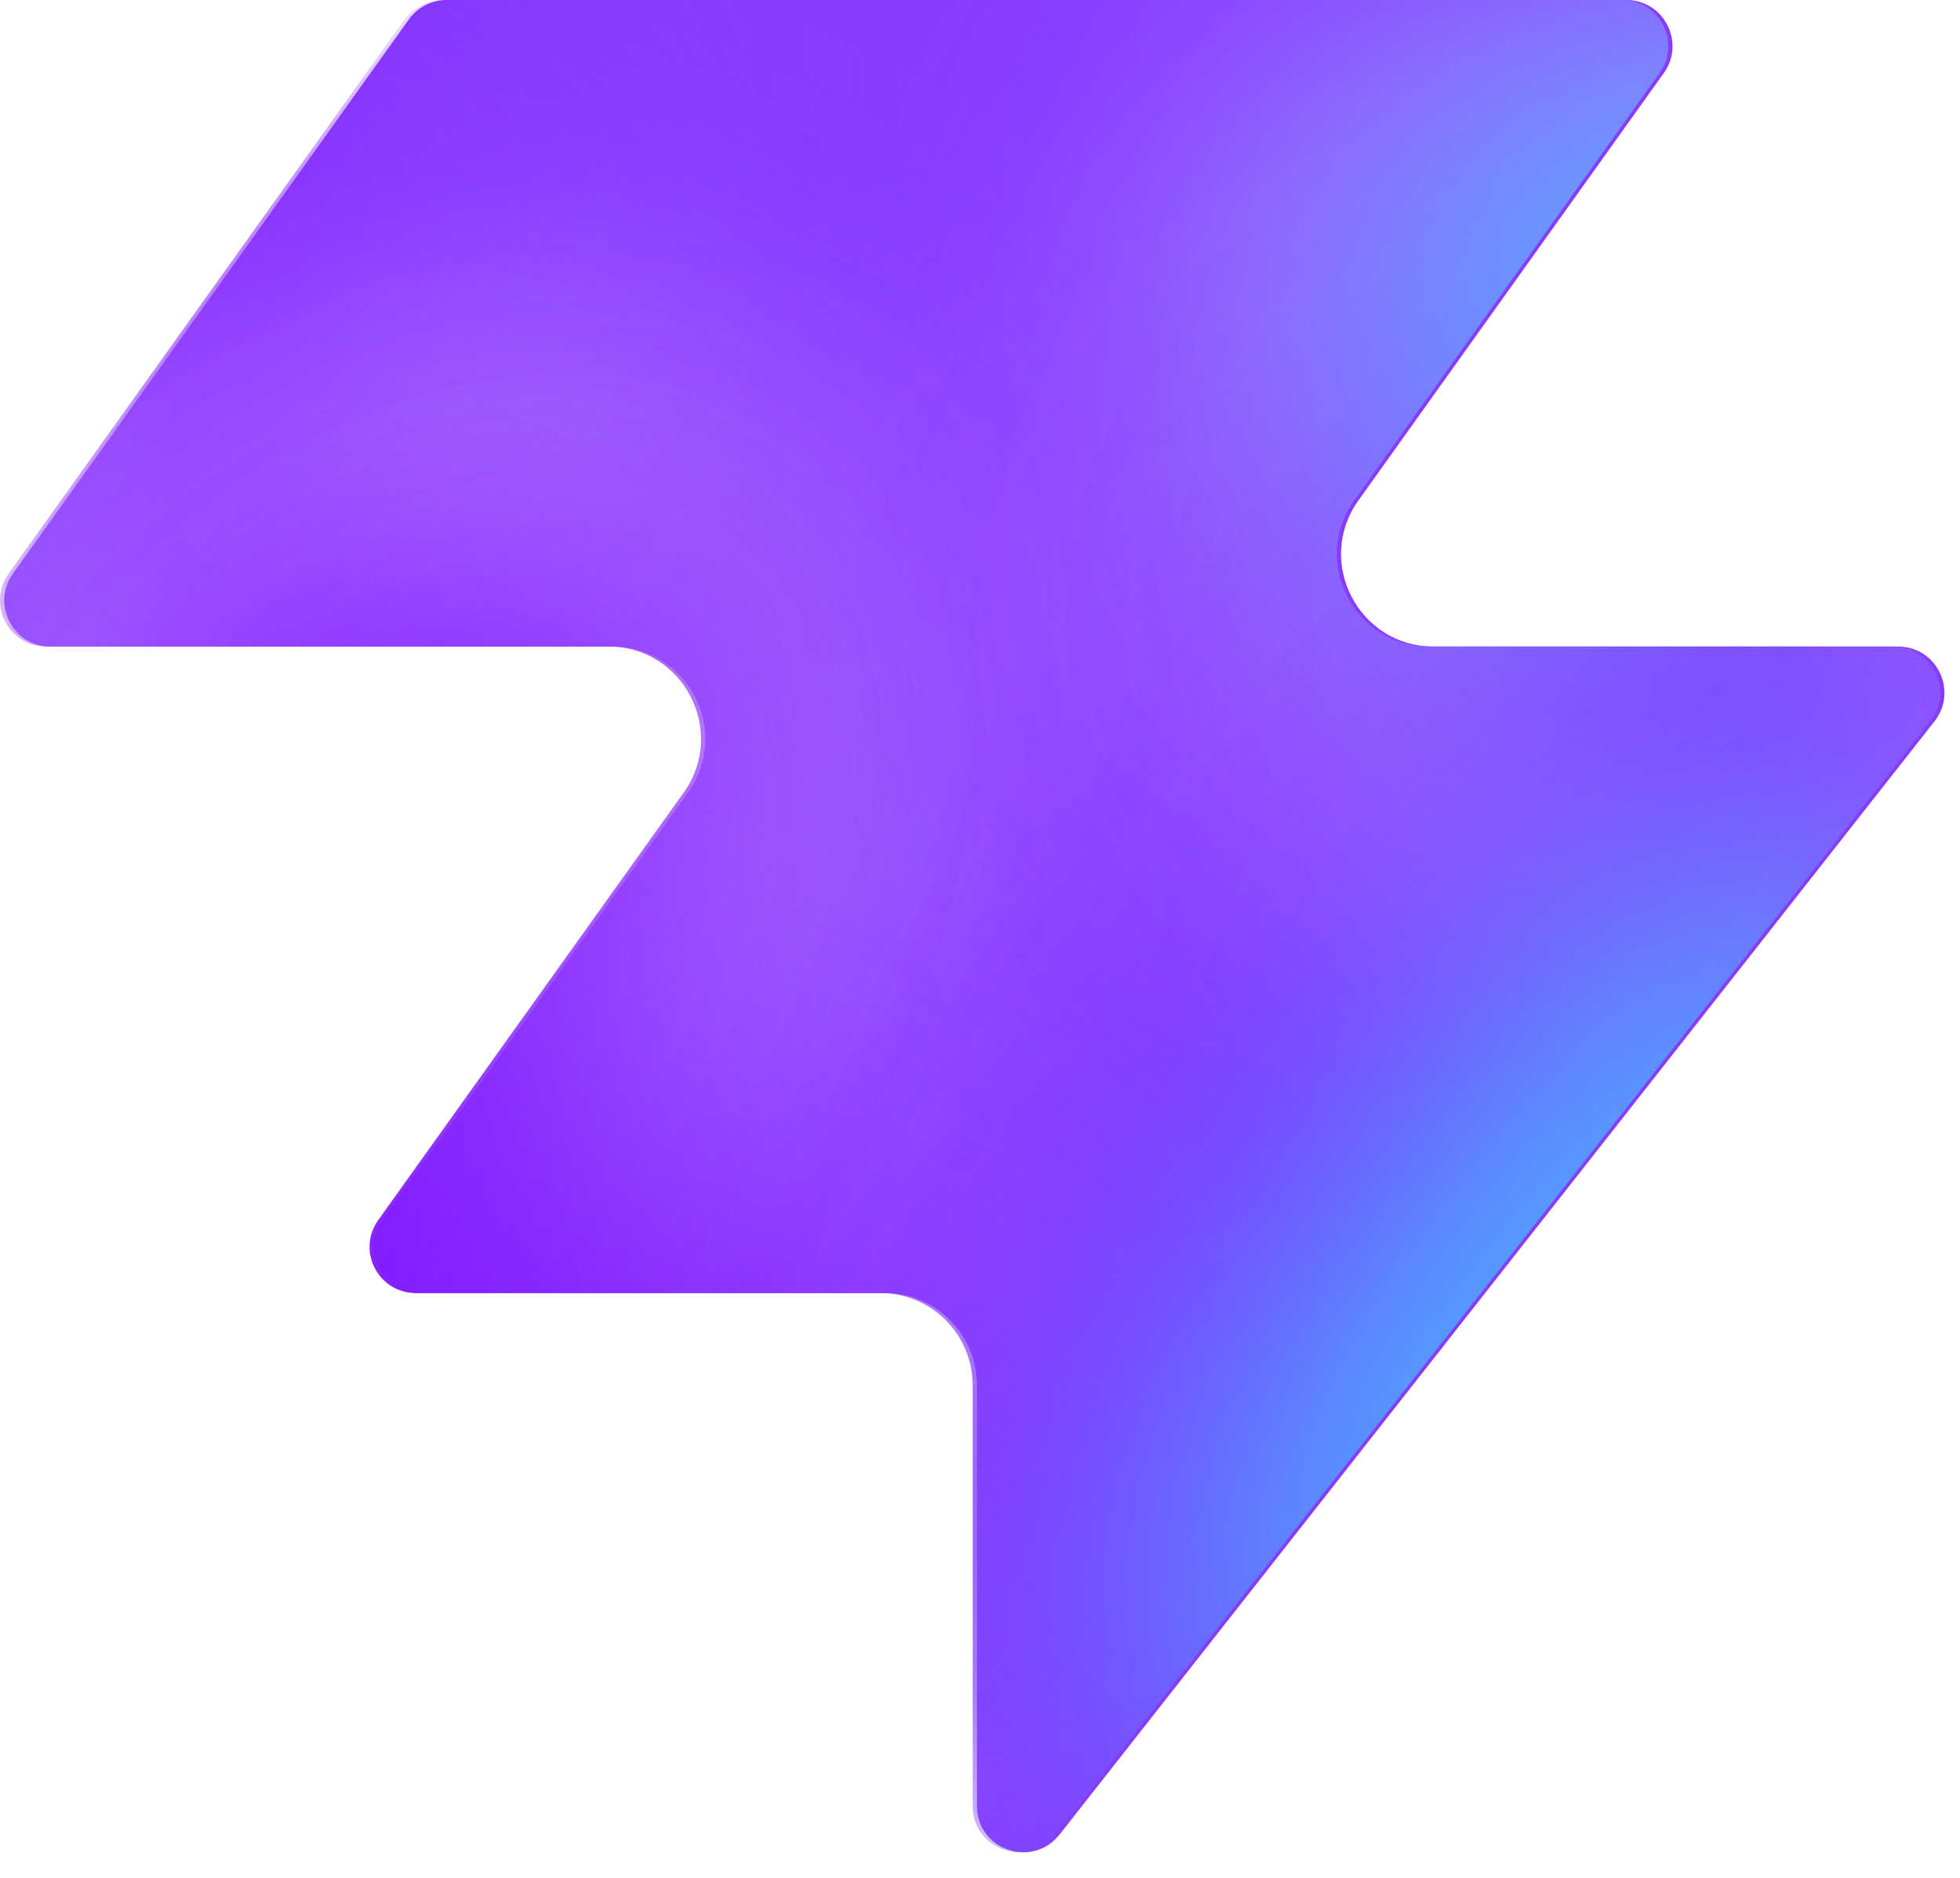
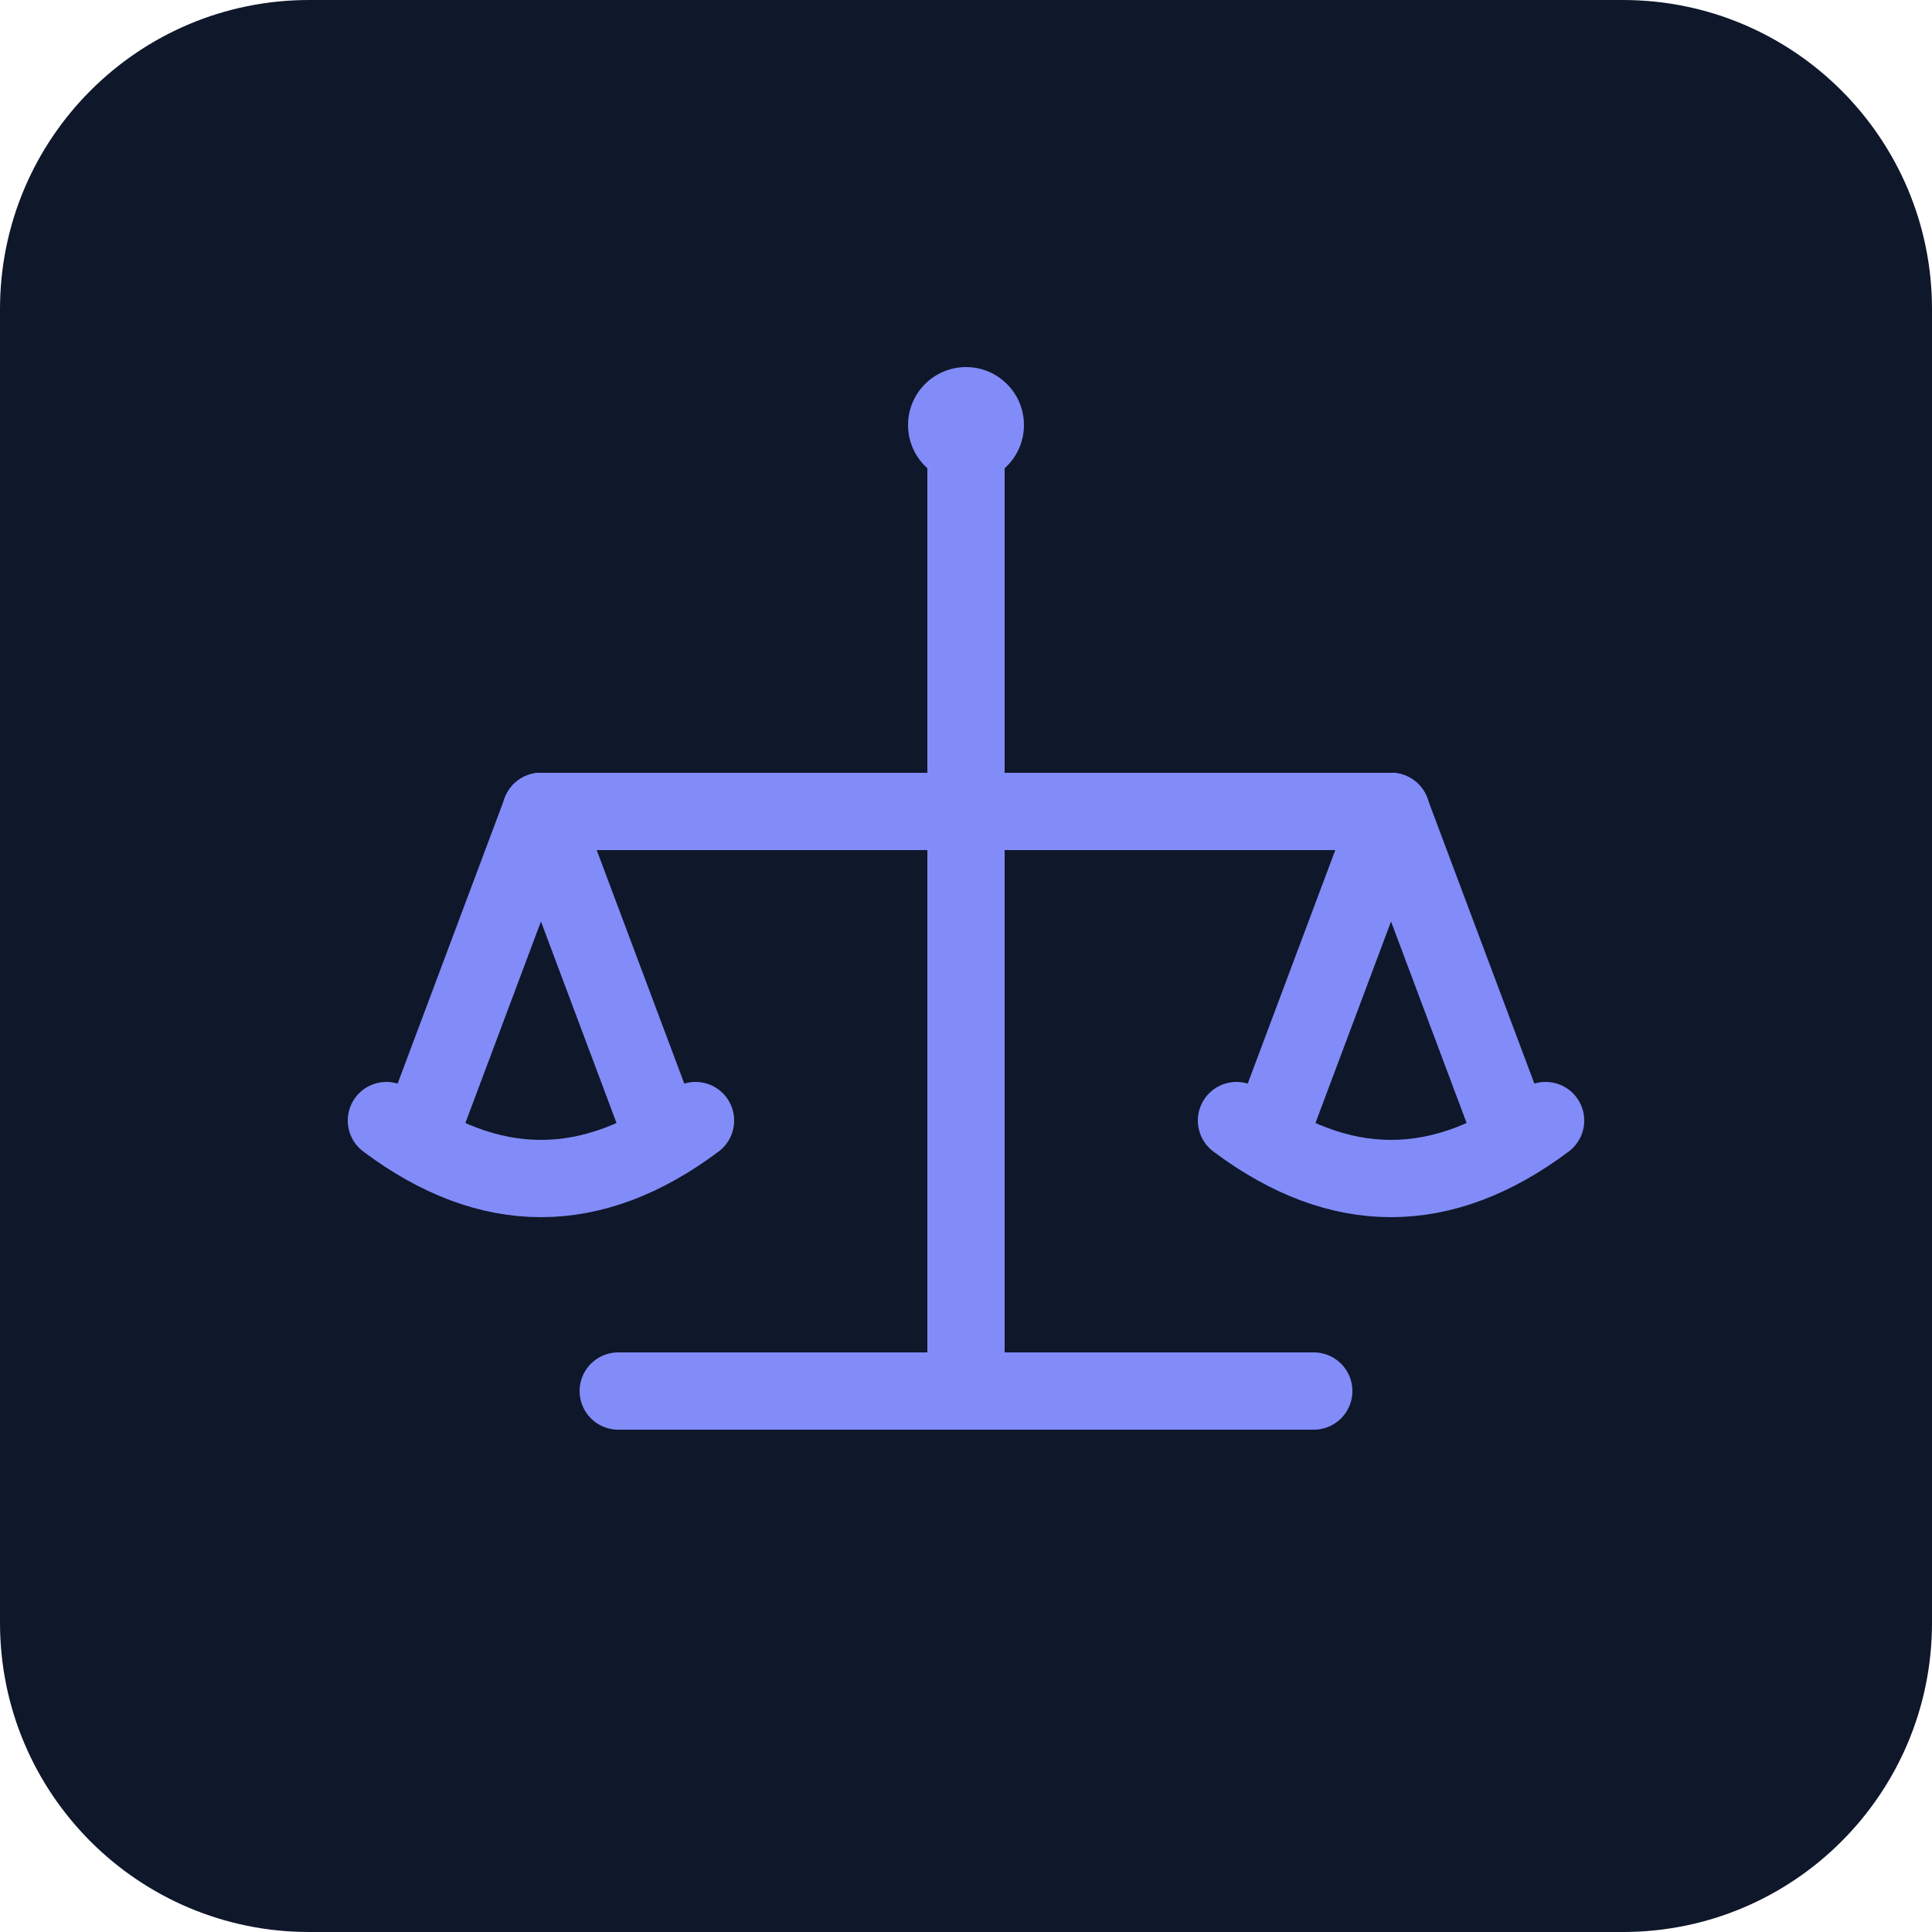
- <svg xmlns="http://www.w3.org/2000/svg" width="48" height="46" fill="none" viewBox="0 0 48 46">
-   <path fill="#863bff" d="M25.946 44.938c-.664.845-2.021.375-2.021-.698V33.937a2.26 2.26 0 0 0-2.262-2.262H10.287c-.92 0-1.456-1.04-.92-1.788l7.48-10.471c1.07-1.497 0-3.578-1.842-3.578H1.237c-.92 0-1.456-1.04-.92-1.788L10.013.474c.214-.297.556-.474.92-.474h28.894c.92 0 1.456 1.04.92 1.788l-7.48 10.471c-1.07 1.498 0 3.579 1.842 3.579h11.377c.943 0 1.473 1.088.89 1.83L25.947 44.94z" style="fill:#863bff;fill:color(display-p3 .525 .23 1);fill-opacity:1" />
-   <mask id="a" width="48" height="46" x="0" y="0" maskUnits="userSpaceOnUse" style="mask-type:alpha">
-     <path fill="#000" d="M25.842 44.938c-.664.844-2.021.375-2.021-.698V33.937a2.26 2.26 0 0 0-2.262-2.262H10.183c-.92 0-1.456-1.04-.92-1.788l7.48-10.471c1.07-1.498 0-3.579-1.842-3.579H1.133c-.92 0-1.456-1.04-.92-1.787L9.91.473c.214-.297.556-.474.92-.474h28.894c.92 0 1.456 1.04.92 1.788l-7.48 10.471c-1.07 1.498 0 3.578 1.842 3.578h11.377c.943 0 1.473 1.088.89 1.832L25.843 44.94z" style="fill:#000;fill-opacity:1" />
-   </mask>
-   <g mask="url(#a)">
-     <g filter="url(#b)">
-       <ellipse cx="5.508" cy="14.704" fill="#ede6ff" rx="5.508" ry="14.704" style="fill:#ede6ff;fill:color(display-p3 .927 .903 1);fill-opacity:1" transform="matrix(.00324 1 1 -.00324 -4.47 31.516)" />
-     </g>
-     <g filter="url(#c)">
-       <ellipse cx="10.399" cy="29.851" fill="#ede6ff" rx="10.399" ry="29.851" style="fill:#ede6ff;fill:color(display-p3 .927 .903 1);fill-opacity:1" transform="matrix(.00324 1 1 -.00324 -39.328 7.883)" />
-     </g>
-     <g filter="url(#d)">
-       <ellipse cx="5.508" cy="30.487" fill="#7e14ff" rx="5.508" ry="30.487" style="fill:#7e14ff;fill:color(display-p3 .492 .077 1);fill-opacity:1" transform="rotate(89.814 -25.913 -14.639)scale(1 -1)" />
-     </g>
-     <g filter="url(#e)">
-       <ellipse cx="5.508" cy="30.599" fill="#7e14ff" rx="5.508" ry="30.599" style="fill:#7e14ff;fill:color(display-p3 .492 .077 1);fill-opacity:1" transform="rotate(89.814 -32.644 -3.334)scale(1 -1)" />
-     </g>
-     <g filter="url(#f)">
-       <ellipse cx="5.508" cy="30.599" fill="#7e14ff" rx="5.508" ry="30.599" style="fill:#7e14ff;fill:color(display-p3 .492 .077 1);fill-opacity:1" transform="matrix(.00324 1 1 -.00324 -34.34 30.47)" />
-     </g>
-     <g filter="url(#g)">
-       <ellipse cx="14.072" cy="22.078" fill="#ede6ff" rx="14.072" ry="22.078" style="fill:#ede6ff;fill:color(display-p3 .927 .903 1);fill-opacity:1" transform="rotate(93.35 24.506 48.493)scale(-1 1)" />
-     </g>
-     <g filter="url(#h)">
-       <ellipse cx="3.47" cy="21.501" fill="#7e14ff" rx="3.47" ry="21.501" style="fill:#7e14ff;fill:color(display-p3 .492 .077 1);fill-opacity:1" transform="rotate(89.009 28.708 47.59)scale(-1 1)" />
-     </g>
-     <g filter="url(#i)">
-       <ellipse cx="3.47" cy="21.501" fill="#7e14ff" rx="3.47" ry="21.501" style="fill:#7e14ff;fill:color(display-p3 .492 .077 1);fill-opacity:1" transform="rotate(89.009 28.708 47.59)scale(-1 1)" />
-     </g>
-     <g filter="url(#j)">
-       <ellipse cx=".387" cy="8.972" fill="#7e14ff" rx="4.407" ry="29.108" style="fill:#7e14ff;fill:color(display-p3 .492 .077 1);fill-opacity:1" transform="rotate(39.51 .387 8.972)" />
-     </g>
-     <g filter="url(#k)">
-       <ellipse cx="47.523" cy="-6.092" fill="#7e14ff" rx="4.407" ry="29.108" style="fill:#7e14ff;fill:color(display-p3 .492 .077 1);fill-opacity:1" transform="rotate(37.892 47.523 -6.092)" />
-     </g>
-     <g filter="url(#l)">
-       <ellipse cx="41.412" cy="6.333" fill="#47bfff" rx="5.971" ry="9.665" style="fill:#47bfff;fill:color(display-p3 .28 .748 1);fill-opacity:1" transform="rotate(37.892 41.412 6.333)" />
-     </g>
-     <g filter="url(#m)">
-       <ellipse cx="-1.879" cy="38.332" fill="#7e14ff" rx="4.407" ry="29.108" style="fill:#7e14ff;fill:color(display-p3 .492 .077 1);fill-opacity:1" transform="rotate(37.892 -1.88 38.332)" />
-     </g>
-     <g filter="url(#n)">
-       <ellipse cx="-1.879" cy="38.332" fill="#7e14ff" rx="4.407" ry="29.108" style="fill:#7e14ff;fill:color(display-p3 .492 .077 1);fill-opacity:1" transform="rotate(37.892 -1.88 38.332)" />
-     </g>
-     <g filter="url(#o)">
-       <ellipse cx="35.651" cy="29.907" fill="#7e14ff" rx="4.407" ry="29.108" style="fill:#7e14ff;fill:color(display-p3 .492 .077 1);fill-opacity:1" transform="rotate(37.892 35.651 29.907)" />
-     </g>
-     <g filter="url(#p)">
-       <ellipse cx="38.418" cy="32.4" fill="#47bfff" rx="5.971" ry="15.297" style="fill:#47bfff;fill:color(display-p3 .28 .748 1);fill-opacity:1" transform="rotate(37.892 38.418 32.4)" />
-     </g>
+ <svg xmlns="http://www.w3.org/2000/svg" viewBox="0 0 100 100">
+   <rect width="100" height="100" rx="16" fill="#0f172a" />
+   <g transform="translate(50,50)" fill="none" stroke="#818cf8" stroke-width="4" stroke-linecap="round" stroke-linejoin="round">
+     <line x1="0" y1="-28" x2="0" y2="22" />
+     <line x1="-18" y1="22" x2="18" y2="22" />
+     <line x1="-22" y1="-8" x2="22" y2="-8" />
+     <line x1="-22" y1="-8" x2="-28" y2="8" />
+     <line x1="-22" y1="-8" x2="-16" y2="8" />
+     <path d="M -30 8 Q -22 14 -14 8" />
+     <line x1="22" y1="-8" x2="28" y2="8" />
+     <line x1="22" y1="-8" x2="16" y2="8" />
+     <path d="M 14 8 Q 22 14 30 8" />
+     <circle cx="0" cy="-28" r="3" fill="#818cf8" stroke="none" />
  </g>
-   <defs>
-     <filter id="b" width="60.045" height="41.654" x="-19.77" y="16.149" color-interpolation-filters="sRGB" filterUnits="userSpaceOnUse">
-       <feFlood flood-opacity="0" result="BackgroundImageFix" />
-       <feBlend in="SourceGraphic" in2="BackgroundImageFix" result="shape" />
-       <feGaussianBlur result="effect1_foregroundBlur_2002_17158" stdDeviation="7.659" />
-     </filter>
-     <filter id="c" width="90.34" height="51.437" x="-54.613" y="-7.533" color-interpolation-filters="sRGB" filterUnits="userSpaceOnUse">
-       <feFlood flood-opacity="0" result="BackgroundImageFix" />
-       <feBlend in="SourceGraphic" in2="BackgroundImageFix" result="shape" />
-       <feGaussianBlur result="effect1_foregroundBlur_2002_17158" stdDeviation="7.659" />
-     </filter>
-     <filter id="d" width="79.355" height="29.4" x="-49.64" y="2.03" color-interpolation-filters="sRGB" filterUnits="userSpaceOnUse">
-       <feFlood flood-opacity="0" result="BackgroundImageFix" />
-       <feBlend in="SourceGraphic" in2="BackgroundImageFix" result="shape" />
-       <feGaussianBlur result="effect1_foregroundBlur_2002_17158" stdDeviation="4.596" />
-     </filter>
-     <filter id="e" width="79.579" height="29.4" x="-45.045" y="20.029" color-interpolation-filters="sRGB" filterUnits="userSpaceOnUse">
-       <feFlood flood-opacity="0" result="BackgroundImageFix" />
-       <feBlend in="SourceGraphic" in2="BackgroundImageFix" result="shape" />
-       <feGaussianBlur result="effect1_foregroundBlur_2002_17158" stdDeviation="4.596" />
-     </filter>
-     <filter id="f" width="79.579" height="29.4" x="-43.513" y="21.178" color-interpolation-filters="sRGB" filterUnits="userSpaceOnUse">
-       <feFlood flood-opacity="0" result="BackgroundImageFix" />
-       <feBlend in="SourceGraphic" in2="BackgroundImageFix" result="shape" />
-       <feGaussianBlur result="effect1_foregroundBlur_2002_17158" stdDeviation="4.596" />
-     </filter>
-     <filter id="g" width="74.749" height="58.852" x="15.756" y="-17.901" color-interpolation-filters="sRGB" filterUnits="userSpaceOnUse">
-       <feFlood flood-opacity="0" result="BackgroundImageFix" />
-       <feBlend in="SourceGraphic" in2="BackgroundImageFix" result="shape" />
-       <feGaussianBlur result="effect1_foregroundBlur_2002_17158" stdDeviation="7.659" />
-     </filter>
-     <filter id="h" width="61.377" height="25.362" x="23.548" y="2.284" color-interpolation-filters="sRGB" filterUnits="userSpaceOnUse">
-       <feFlood flood-opacity="0" result="BackgroundImageFix" />
-       <feBlend in="SourceGraphic" in2="BackgroundImageFix" result="shape" />
-       <feGaussianBlur result="effect1_foregroundBlur_2002_17158" stdDeviation="4.596" />
-     </filter>
-     <filter id="i" width="61.377" height="25.362" x="23.548" y="2.284" color-interpolation-filters="sRGB" filterUnits="userSpaceOnUse">
-       <feFlood flood-opacity="0" result="BackgroundImageFix" />
-       <feBlend in="SourceGraphic" in2="BackgroundImageFix" result="shape" />
-       <feGaussianBlur result="effect1_foregroundBlur_2002_17158" stdDeviation="4.596" />
-     </filter>
-     <filter id="j" width="56.045" height="63.649" x="-27.636" y="-22.853" color-interpolation-filters="sRGB" filterUnits="userSpaceOnUse">
-       <feFlood flood-opacity="0" result="BackgroundImageFix" />
-       <feBlend in="SourceGraphic" in2="BackgroundImageFix" result="shape" />
-       <feGaussianBlur result="effect1_foregroundBlur_2002_17158" stdDeviation="4.596" />
-     </filter>
-     <filter id="k" width="54.814" height="64.646" x="20.116" y="-38.415" color-interpolation-filters="sRGB" filterUnits="userSpaceOnUse">
-       <feFlood flood-opacity="0" result="BackgroundImageFix" />
-       <feBlend in="SourceGraphic" in2="BackgroundImageFix" result="shape" />
-       <feGaussianBlur result="effect1_foregroundBlur_2002_17158" stdDeviation="4.596" />
-     </filter>
-     <filter id="l" width="33.541" height="35.313" x="24.641" y="-11.323" color-interpolation-filters="sRGB" filterUnits="userSpaceOnUse">
-       <feFlood flood-opacity="0" result="BackgroundImageFix" />
-       <feBlend in="SourceGraphic" in2="BackgroundImageFix" result="shape" />
-       <feGaussianBlur result="effect1_foregroundBlur_2002_17158" stdDeviation="4.596" />
-     </filter>
-     <filter id="m" width="54.814" height="64.646" x="-29.286" y="6.009" color-interpolation-filters="sRGB" filterUnits="userSpaceOnUse">
-       <feFlood flood-opacity="0" result="BackgroundImageFix" />
-       <feBlend in="SourceGraphic" in2="BackgroundImageFix" result="shape" />
-       <feGaussianBlur result="effect1_foregroundBlur_2002_17158" stdDeviation="4.596" />
-     </filter>
-     <filter id="n" width="54.814" height="64.646" x="-29.286" y="6.009" color-interpolation-filters="sRGB" filterUnits="userSpaceOnUse">
-       <feFlood flood-opacity="0" result="BackgroundImageFix" />
-       <feBlend in="SourceGraphic" in2="BackgroundImageFix" result="shape" />
-       <feGaussianBlur result="effect1_foregroundBlur_2002_17158" stdDeviation="4.596" />
-     </filter>
-     <filter id="o" width="54.814" height="64.646" x="8.244" y="-2.416" color-interpolation-filters="sRGB" filterUnits="userSpaceOnUse">
-       <feFlood flood-opacity="0" result="BackgroundImageFix" />
-       <feBlend in="SourceGraphic" in2="BackgroundImageFix" result="shape" />
-       <feGaussianBlur result="effect1_foregroundBlur_2002_17158" stdDeviation="4.596" />
-     </filter>
-     <filter id="p" width="39.409" height="43.623" x="18.713" y="10.588" color-interpolation-filters="sRGB" filterUnits="userSpaceOnUse">
-       <feFlood flood-opacity="0" result="BackgroundImageFix" />
-       <feBlend in="SourceGraphic" in2="BackgroundImageFix" result="shape" />
-       <feGaussianBlur result="effect1_foregroundBlur_2002_17158" stdDeviation="4.596" />
-     </filter>
-   </defs>
</svg>
